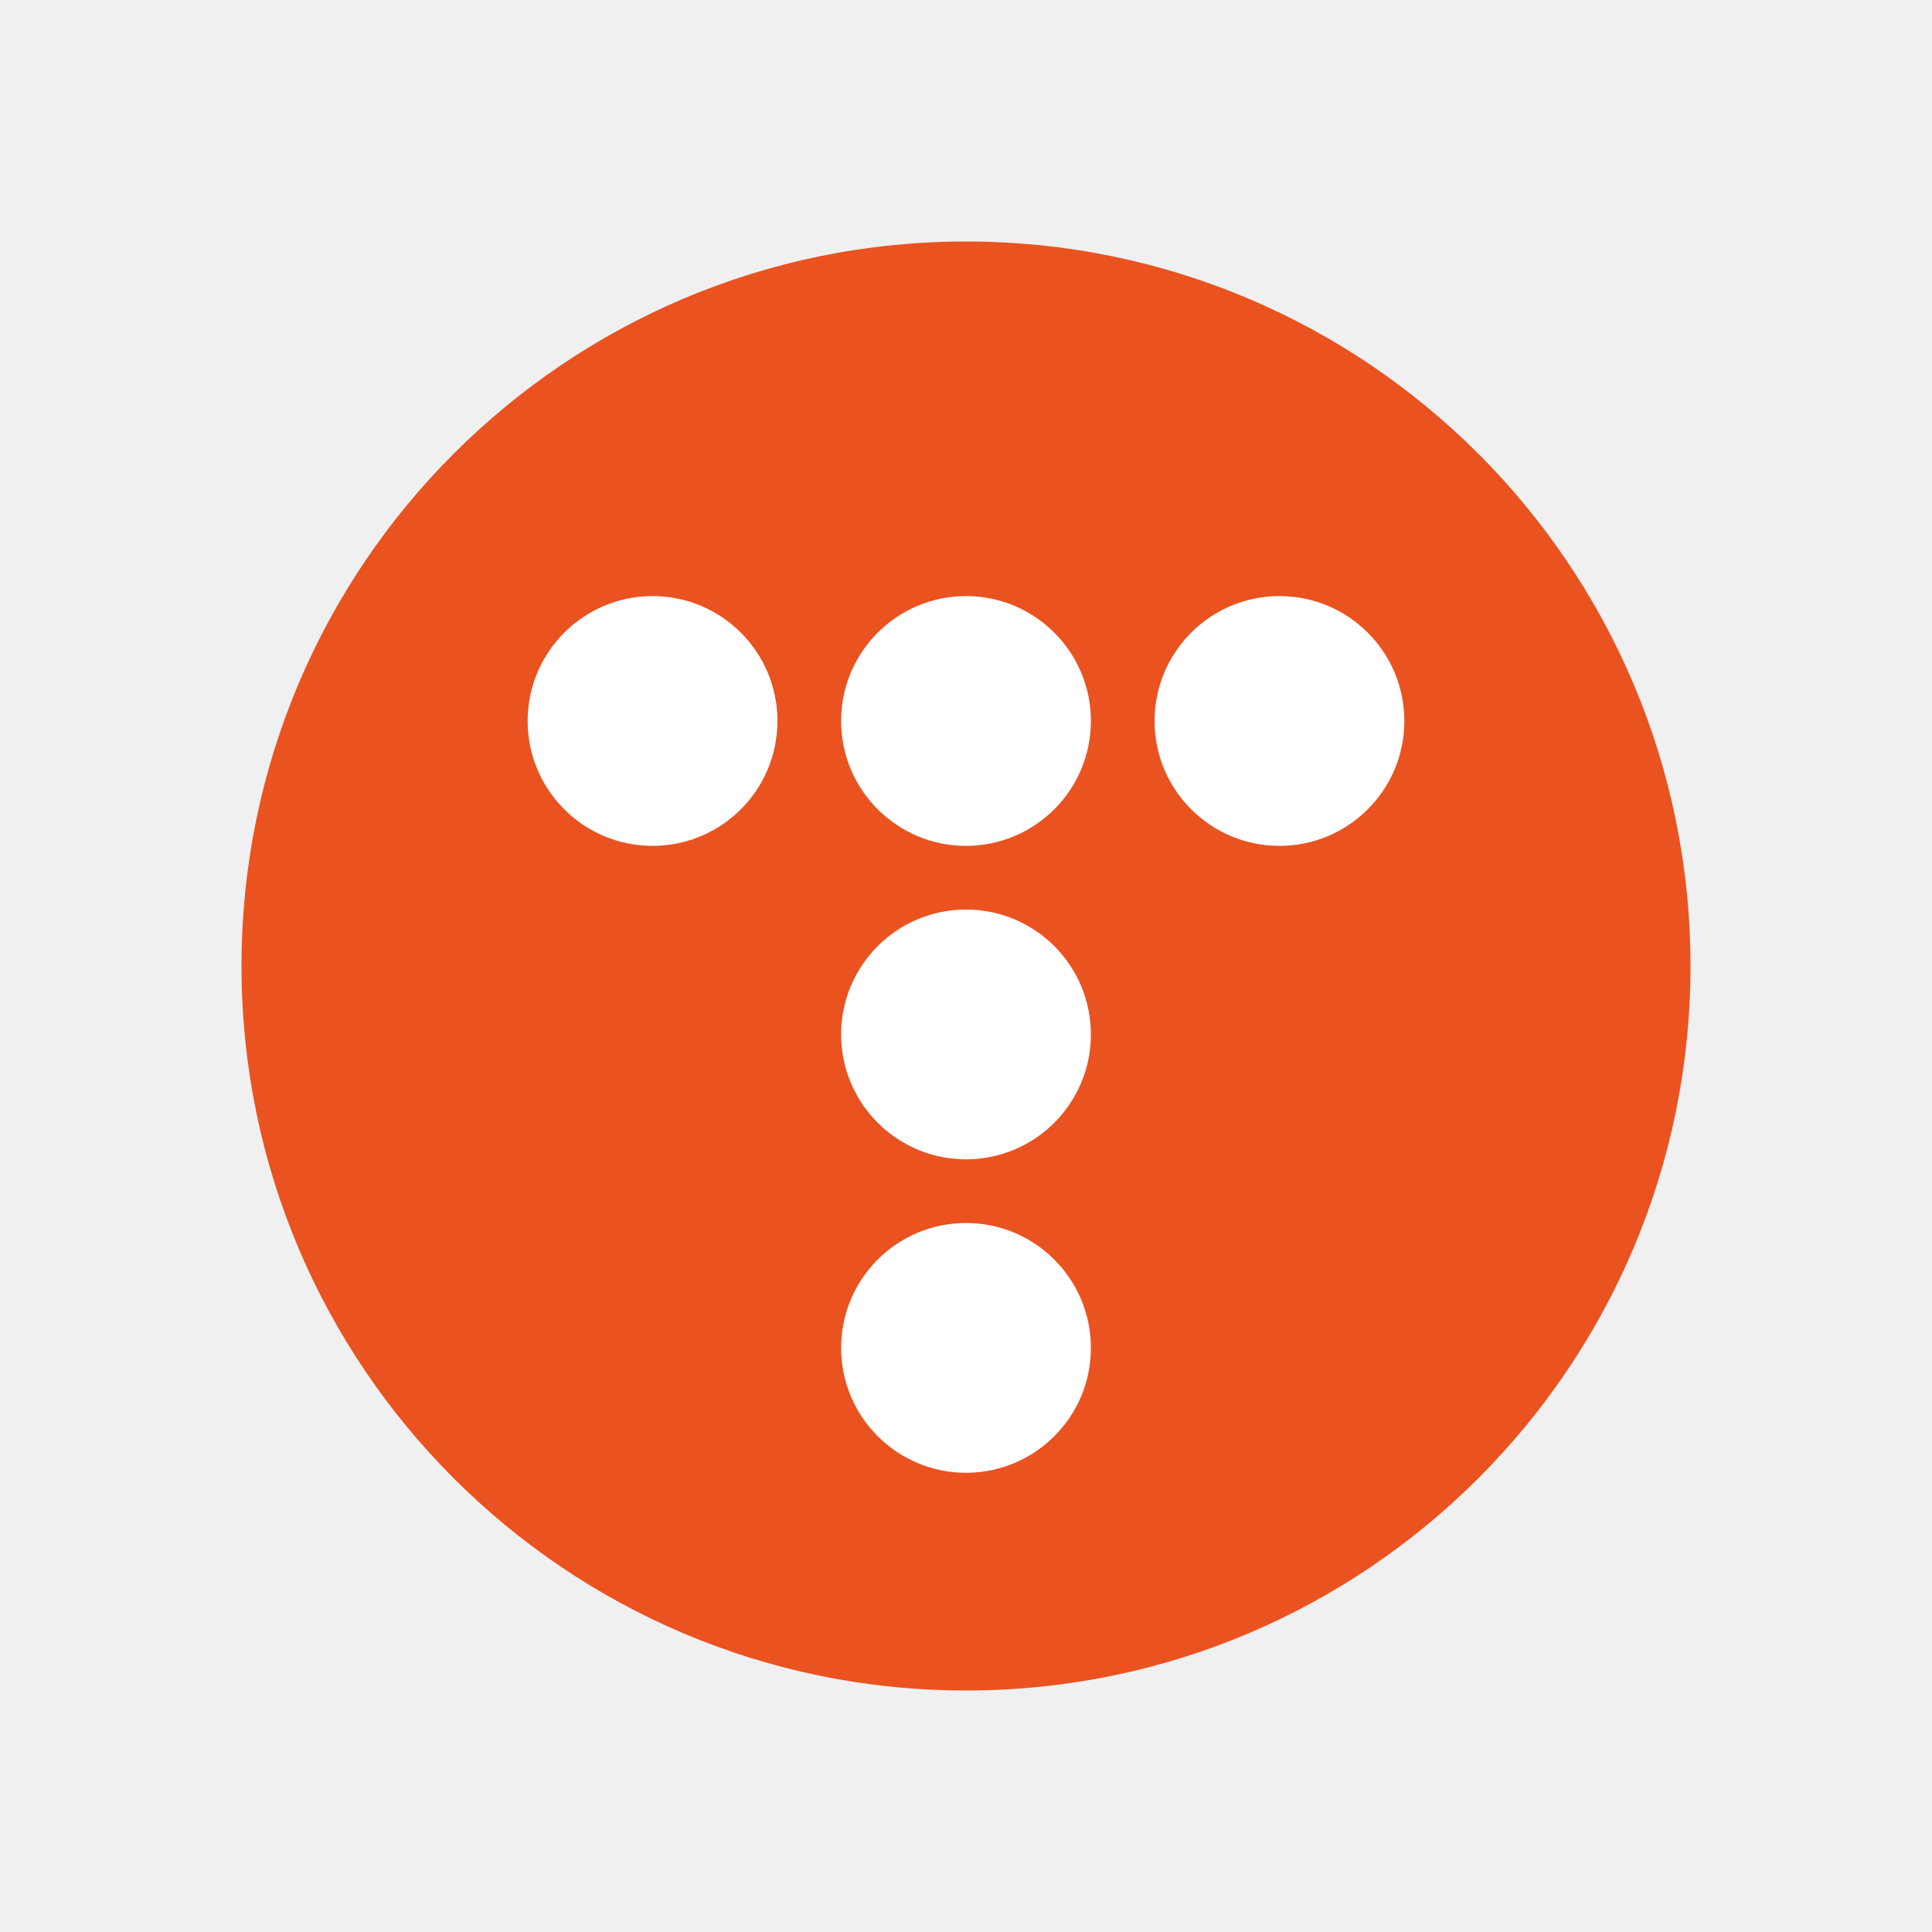
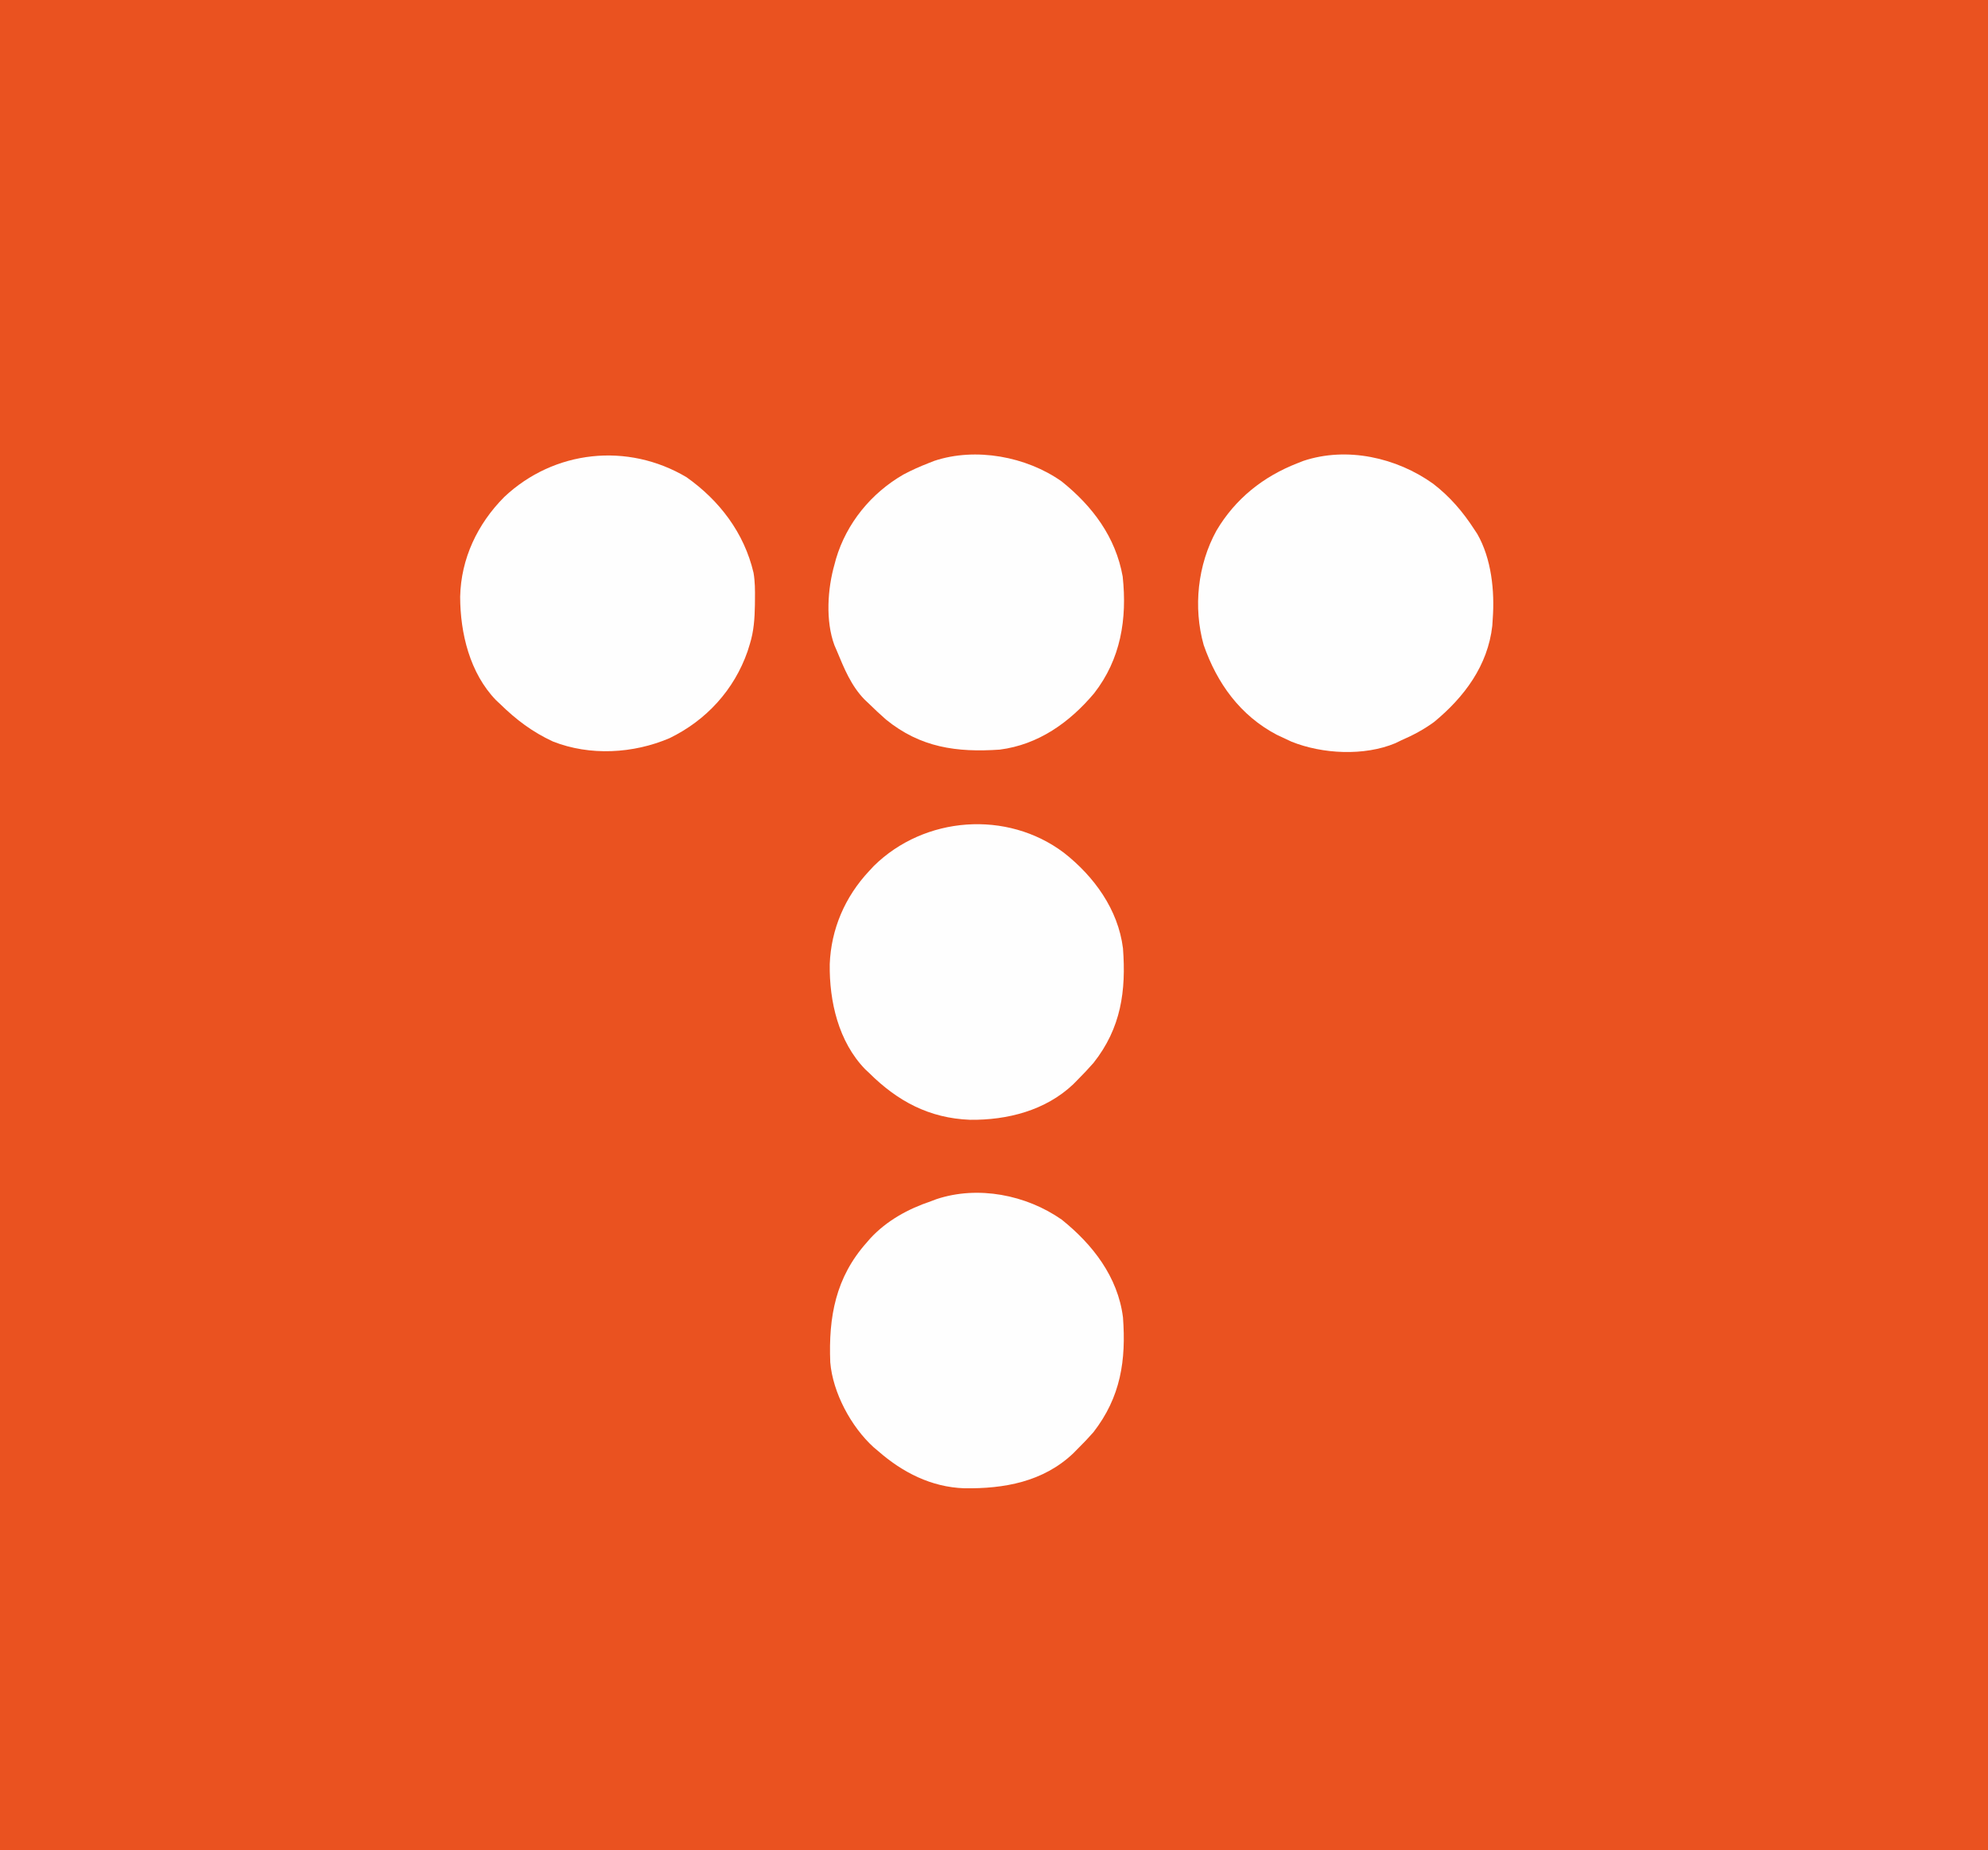
- <svg xmlns="http://www.w3.org/2000/svg" width="100%" height="100%" viewBox="0 0 400 400" version="1.1" xml:space="preserve" style="fill-rule:evenodd;clip-rule:evenodd;stroke-linejoin:round;stroke-miterlimit:1.414;">
-   <g id="icon" transform="matrix(1.04895,0,0,1.04895,38.4615,44.7552)">
-     <g transform="matrix(1.00704,0,0,1.00704,-13.169,30.1761)">
-       <circle cx="166" cy="117" r="142" style="fill:rgb(234,82,32);" />
-     </g>
-     <g>
-       <g transform="matrix(0.986042,0,0,0.986042,0.428741,-1.92393)">
-         <circle cx="93" cy="103" r="25" style="fill:white;" />
-       </g>
-       <g transform="matrix(0.986042,0,0,0.986042,62.2981,-1.92393)">
-         <circle cx="93" cy="103" r="25" style="fill:white;" />
-       </g>
-       <g transform="matrix(0.986042,0,0,0.986042,62.2981,59.9454)">
-         <circle cx="93" cy="103" r="25" style="fill:white;" />
-       </g>
-       <g transform="matrix(0.986042,0,0,0.986042,62.2981,121.815)">
-         <circle cx="93" cy="103" r="25" style="fill:white;" />
-       </g>
-       <g transform="matrix(0.986042,0,0,0.986042,124.167,-1.92393)">
-         <circle cx="93" cy="103" r="25" style="fill:white;" />
-       </g>
-     </g>
-   </g>
+ <svg xmlns="http://www.w3.org/2000/svg" version="1.1" width="867" height="807">
+   <path d="M0 0 C286.11 0 572.22 0 867 0 C867 266.31 867 532.62 867 807 C580.89 807 294.78 807 0 807 C0 540.69 0 274.38 0 0 Z " fill="#EA5220" transform="translate(0,0)" />
+   <path d="M0 0 C14.4 10.172 25.177 24.317 29.253 41.709 C29.912 45.544 29.917 49.345 29.871 53.227 C29.864 54.067 29.856 54.907 29.848 55.772 C29.746 61.67 29.396 67.192 27.621 72.852 C27.303 73.874 26.984 74.896 26.656 75.949 C20.804 92.795 8.626 106.086 -7.379 113.852 C-23.199 120.617 -42.051 121.67 -58.188 115.328 C-67.235 111.142 -74.256 105.825 -81.379 98.852 C-81.933 98.333 -82.487 97.815 -83.059 97.281 C-94.49 85.479 -98.661 68.045 -98.696 52.197 C-98.352 35.527 -91.136 20.385 -79.473 8.648 C-57.692 -11.863 -25.66 -15.232 0 0 Z " fill="#FEFEFE" transform="translate(299.3789,208.1484)" />
+   <path d="M0 0 C13.456 10.785 23.541 24.232 26.625 41.5 C28.605 60.003 25.799 77.498 14.152 92.441 C3.46 105.152 -10.166 114.851 -27 117 C-45.764 118.283 -61.559 116.111 -76.586 103.898 C-79.137 101.669 -81.581 99.37 -84 97 C-84.639 96.397 -85.279 95.793 -85.938 95.172 C-91.791 89.162 -94.839 81.638 -98 74 C-98.365 73.156 -98.73 72.311 -99.105 71.441 C-103.032 60.804 -102.107 46.747 -99 36 C-98.805 35.27 -98.611 34.541 -98.41 33.789 C-93.785 18.191 -83.057 5.104 -69 -3 C-65.409 -4.908 -61.791 -6.532 -58 -8 C-57.184 -8.321 -56.368 -8.642 -55.527 -8.973 C-37.494 -14.965 -15.39 -10.872 0 0 Z " fill="#FEFEFE" transform="translate(463,210)" />
+   <path d="M0 0 C13.146 10.315 23.625 24.72 25.746 41.648 C27.154 60.227 24.927 76.472 12.898 91.652 C10.676 94.192 8.384 96.612 6 99 C5.362 99.65 4.724 100.299 4.066 100.969 C-8.003 112.41 -24.684 116.668 -40.936 116.47 C-58.698 115.796 -72.524 108.409 -85 96 C-85.552 95.483 -86.103 94.966 -86.672 94.434 C-98.367 82.393 -102.36 64.717 -102.137 48.57 C-101.552 33.297 -95.504 19.224 -85 8 C-84.308 7.255 -83.616 6.51 -82.902 5.742 C-60.842 -15.986 -24.846 -18.743 0 0 Z " fill="#FEFEFE" transform="translate(464,372)" />
+   <path d="M0 0 C7.377 5.686 12.953 12.195 18 20 C18.41 20.62 18.82 21.24 19.242 21.879 C25.457 32.646 26.903 46.878 26 59 C25.911 60.454 25.911 60.454 25.82 61.938 C23.879 79.36 13.576 93.097 0.438 103.938 C-4.106 107.257 -8.845 109.766 -14 112 C-15.216 112.592 -15.216 112.592 -16.457 113.195 C-30.027 118.878 -48.245 117.953 -61.754 112.531 C-63.361 111.773 -63.361 111.773 -65 111 C-66.04 110.515 -67.081 110.031 -68.152 109.531 C-84.084 101.165 -94.232 87.094 -100.055 70.359 C-104.68 53.924 -102.688 35.341 -94.462 20.432 C-86.216 6.504 -74.045 -3.174 -59 -9 C-58.184 -9.321 -57.368 -9.642 -56.527 -9.973 C-37.58 -16.269 -15.927 -11.399 0 0 Z " fill="#FEFEFE" transform="translate(625,211)" />
+   <path d="M0 0 C13.513 10.817 24.506 24.973 26.75 42.641 C28.145 61.384 25.79 77.411 13.828 92.793 C11.633 95.294 9.369 97.664 7 100 C6.045 100.971 6.045 100.971 5.07 101.961 C-8.038 114.416 -25.117 117.469 -42.488 117.211 C-56.795 116.728 -69.365 110.318 -80 101 C-80.677 100.429 -81.354 99.858 -82.051 99.27 C-91.818 90.374 -99.799 75.533 -100.91 62.277 C-101.693 42.436 -98.581 25.234 -85 10 C-84.492 9.412 -83.984 8.824 -83.461 8.219 C-76.24 0.416 -66.985 -4.625 -57 -8 C-56.207 -8.299 -55.414 -8.598 -54.598 -8.906 C-36.48 -14.936 -15.484 -10.793 0 0 Z " fill="#FEFEFE" transform="translate(463,532)" />
</svg>
